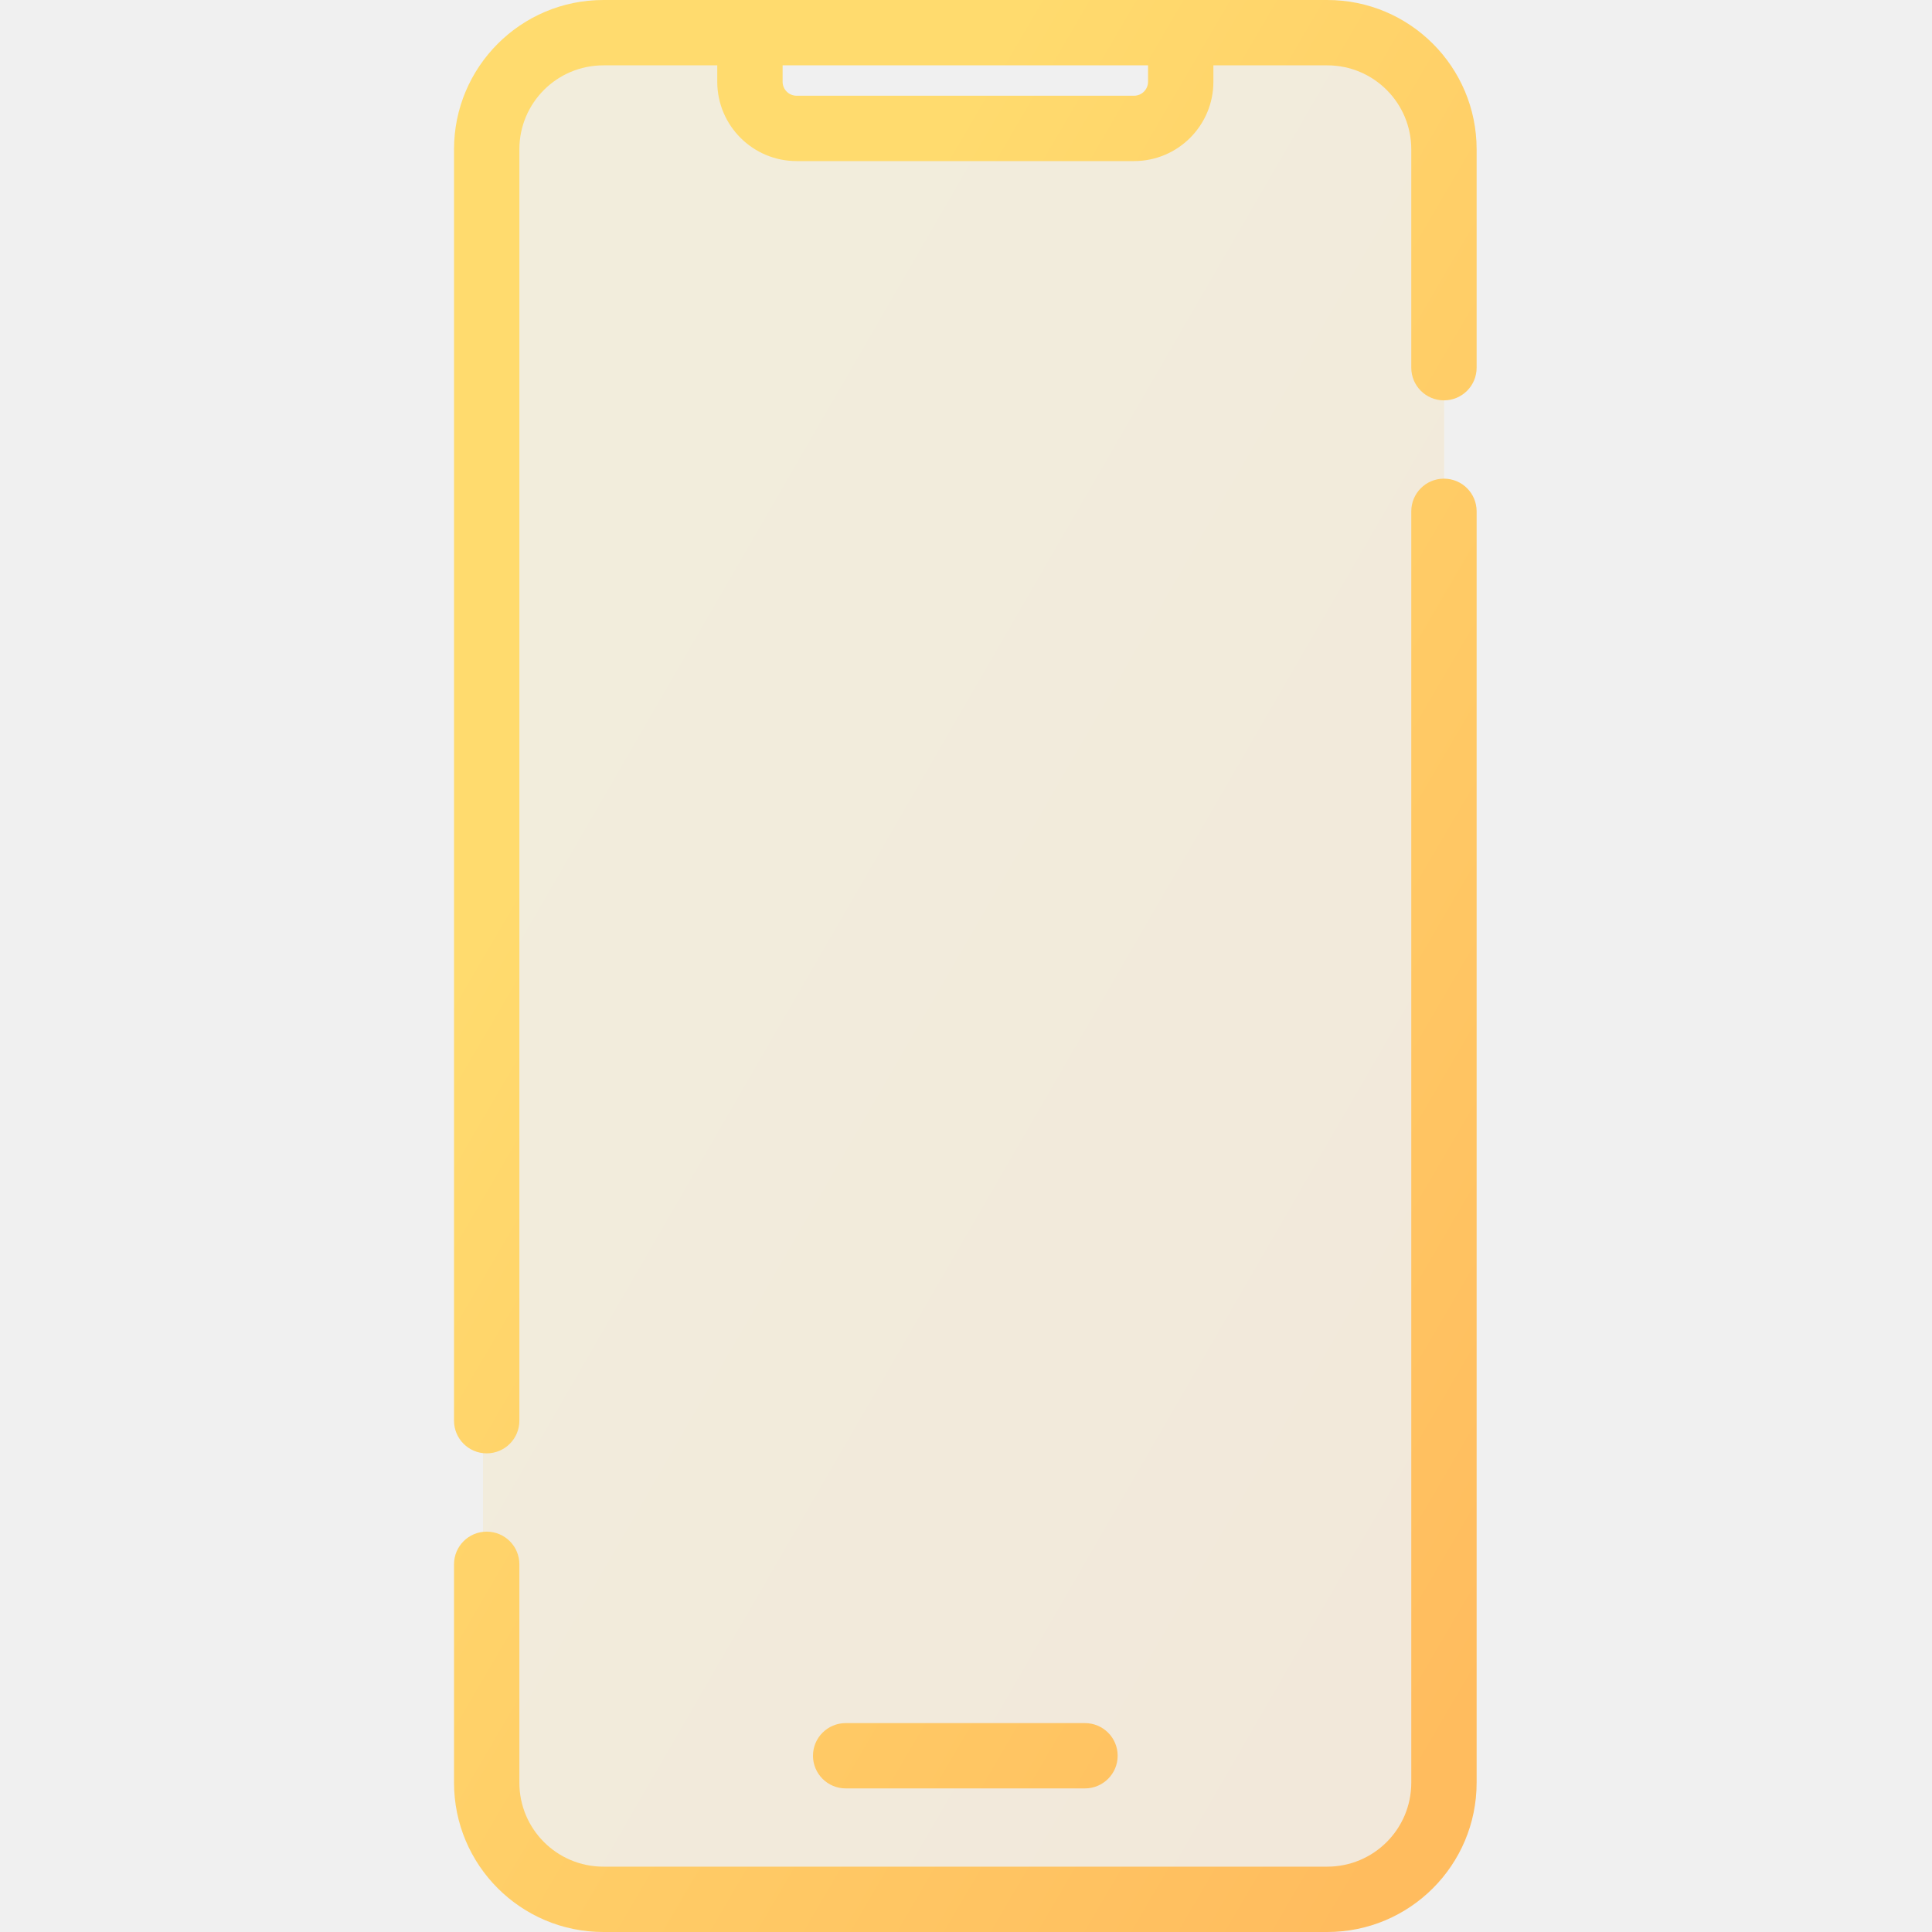
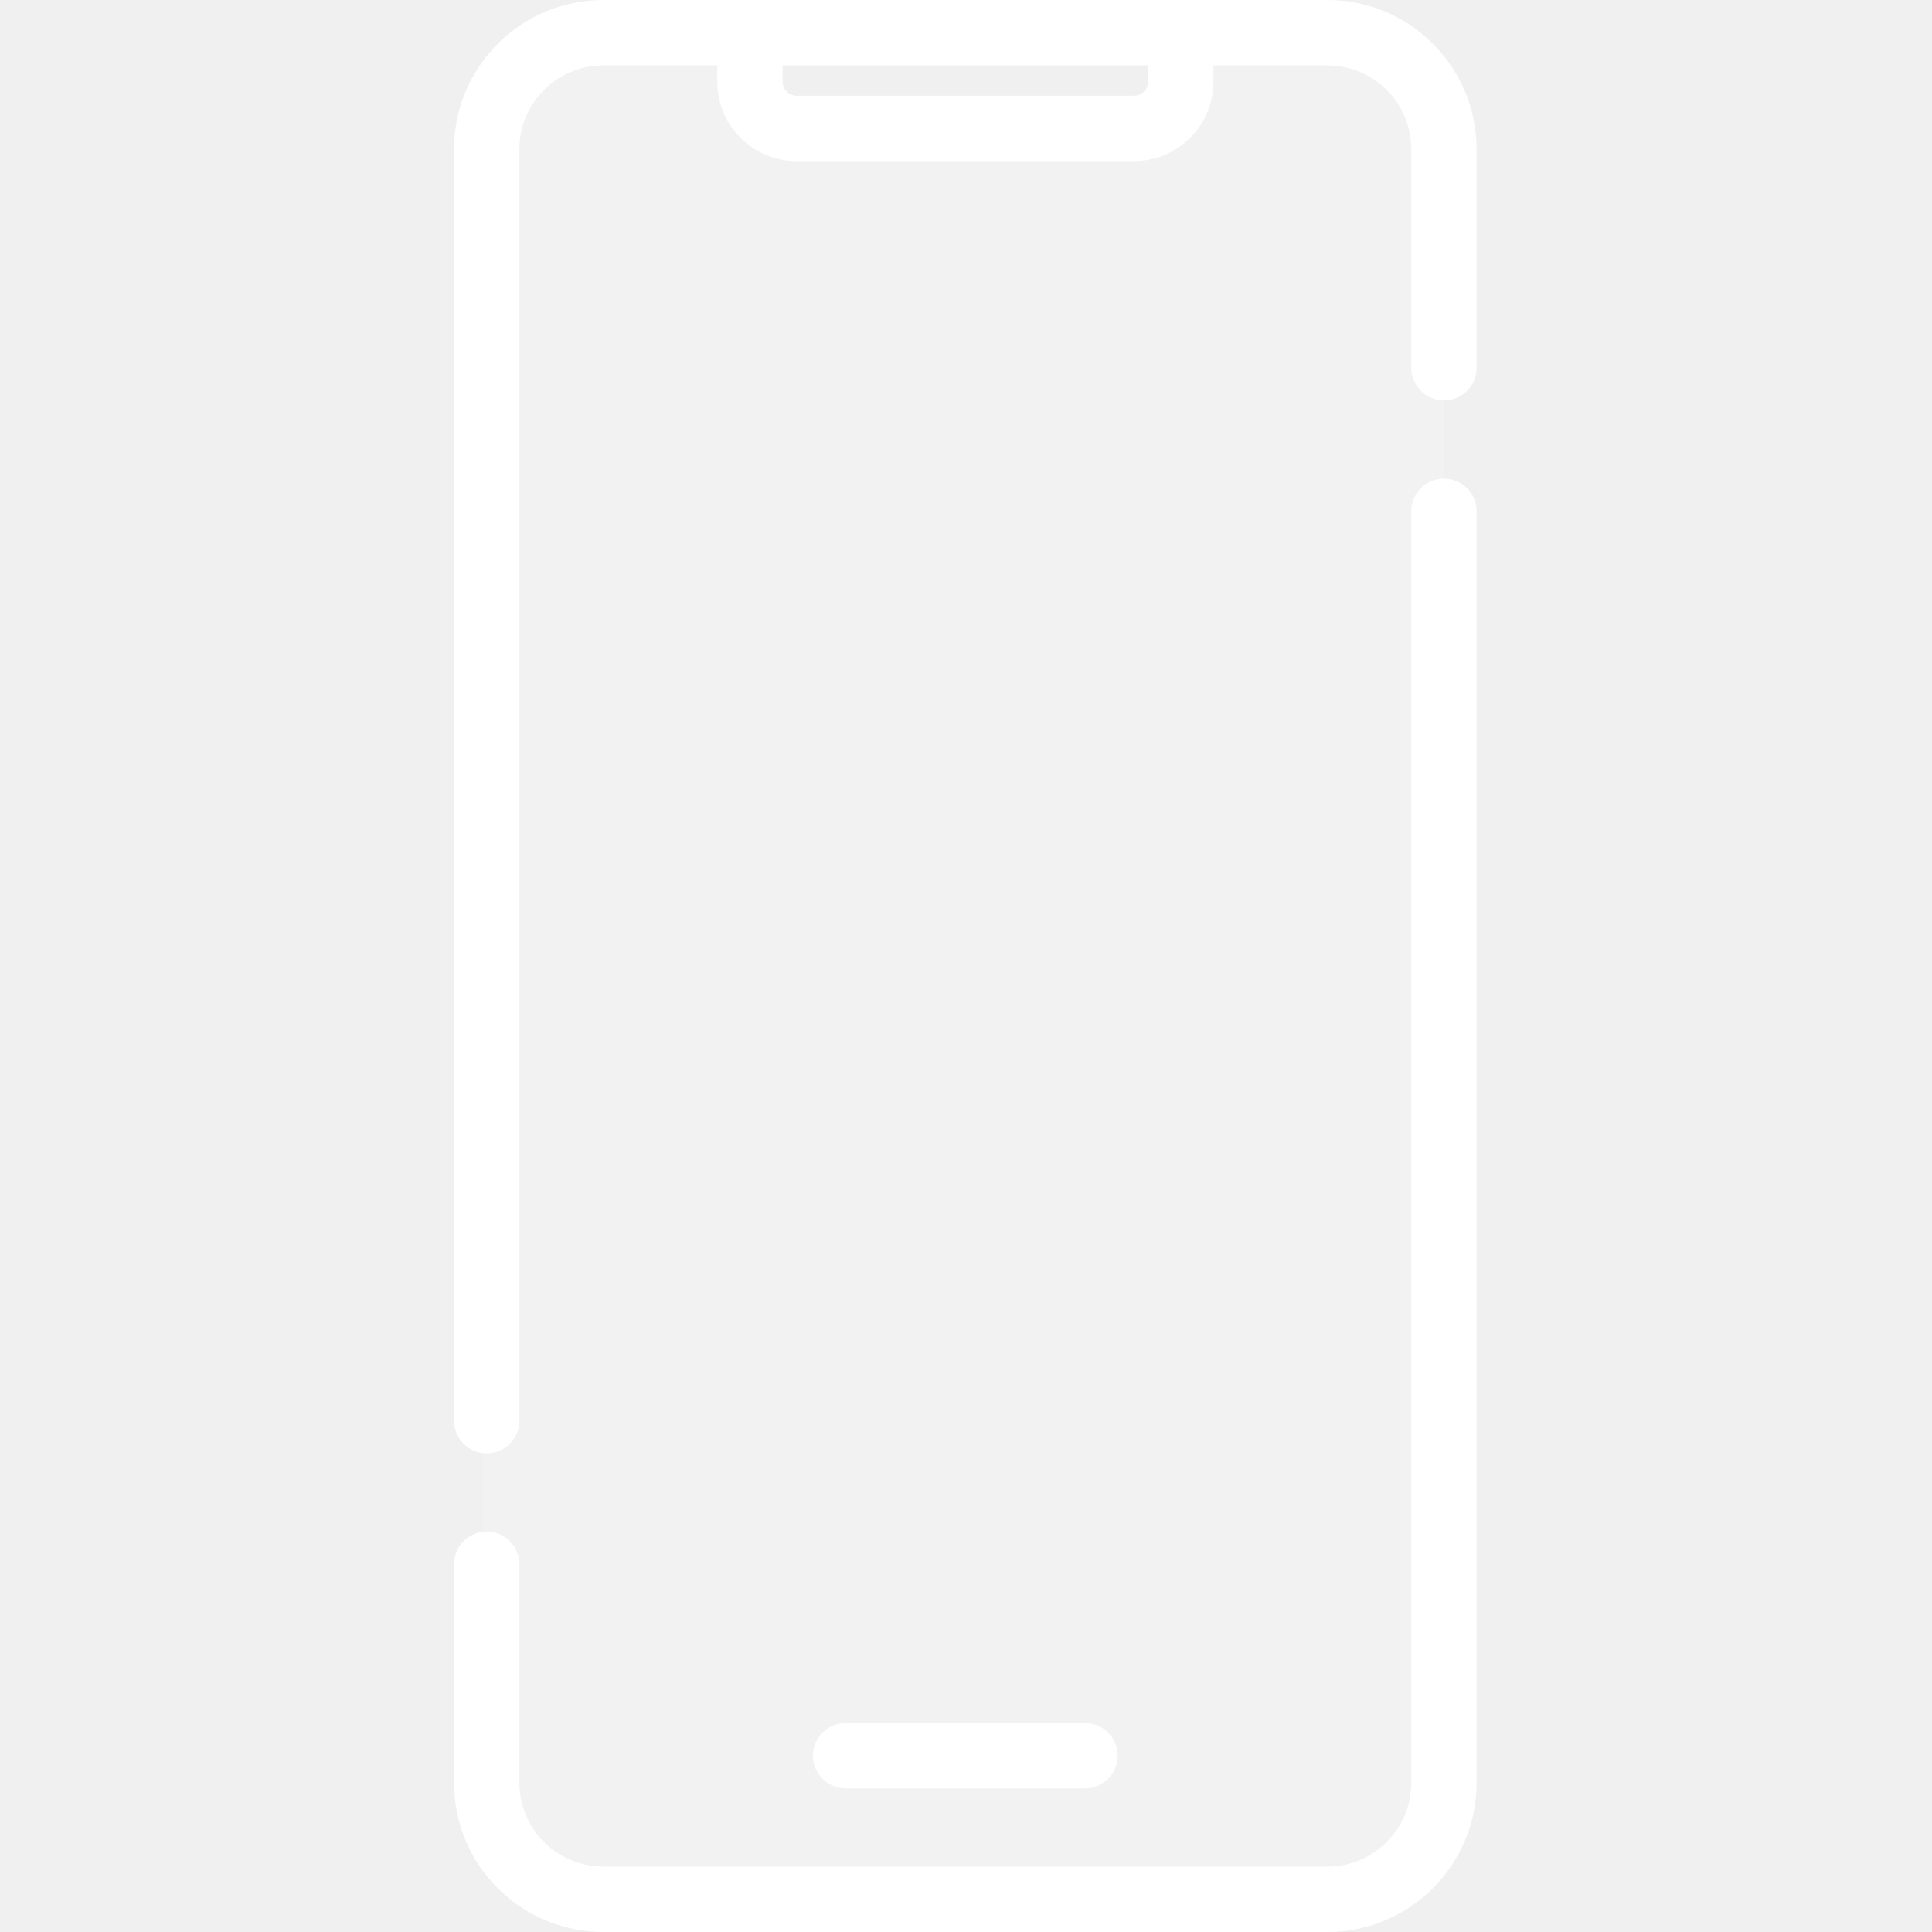
<svg xmlns="http://www.w3.org/2000/svg" width="40" height="40" viewBox="0 0 22 40" fill="none">
-   <path opacity="0.15" fill-rule="evenodd" clip-rule="evenodd" d="M3 1C1.895 1 1 1.895 1 3V37C1 38.105 1.895 39 3 39H18.9C20.005 39 20.9 38.105 20.9 37V3C20.9 1.895 20.005 1 18.9 1H15.663V2H6.237V1H3Z" fill="url(#paint0_linear)" />
-   <path d="M8.509 35.675C8.135 35.675 7.832 35.977 7.832 36.351C7.832 36.724 8.135 37.027 8.509 37.027V35.675ZM13.463 37.027C13.837 37.027 14.14 36.724 14.14 36.351C14.14 35.977 13.837 35.675 13.463 35.675V37.027ZM0.4 29.414C0.4 29.788 0.703 30.09 1.076 30.09C1.45 30.09 1.753 29.788 1.753 29.414H0.4ZM1.753 32.387C1.753 32.013 1.45 31.711 1.076 31.711C0.703 31.711 0.4 32.013 0.4 32.387H1.753ZM20.219 7.613C20.219 7.987 20.522 8.289 20.895 8.289C21.269 8.289 21.572 7.987 21.572 7.613H20.219ZM21.572 10.586C21.572 10.212 21.269 9.91 20.895 9.91C20.522 9.91 20.219 10.212 20.219 10.586H21.572ZM18.48 38.647H3.492V40H18.48V38.647ZM3.492 1.353H6.527V0H3.492V1.353ZM5.85 1.692H7.203V0.676H5.85V1.692ZM7.493 3.335H14.479V1.982H7.493V3.335ZM6.527 1.353H15.445V0H6.527V1.353ZM15.445 1.353H18.48V0H15.445V1.353ZM16.122 1.692V0.676H14.769V1.692H16.122ZM8.509 37.027H13.463V35.675H8.509V37.027ZM1.753 29.414V3.092H0.4V29.414H1.753ZM1.753 36.908V32.387H0.4V36.908H1.753ZM20.219 3.092V7.613H21.572V3.092H20.219ZM20.219 10.586V36.908H21.572V10.586H20.219ZM14.479 3.335C15.386 3.335 16.122 2.599 16.122 1.692H14.769C14.769 1.852 14.639 1.982 14.479 1.982V3.335ZM3.492 38.647C2.531 38.647 1.753 37.869 1.753 36.908H0.4C0.4 38.616 1.784 40 3.492 40V38.647ZM18.48 40C20.188 40 21.572 38.616 21.572 36.908H20.219C20.219 37.869 19.441 38.647 18.48 38.647V40ZM18.48 1.353C19.441 1.353 20.219 2.131 20.219 3.092H21.572C21.572 1.384 20.188 0 18.48 0V1.353ZM5.85 1.692C5.85 2.599 6.586 3.335 7.493 3.335V1.982C7.333 1.982 7.203 1.852 7.203 1.692H5.85ZM3.492 0C1.784 0 0.4 1.384 0.4 3.092H1.753C1.753 2.131 2.531 1.353 3.492 1.353V0Z" fill="url(#paint1_linear)" />
+   <path opacity="0.15" fill-rule="evenodd" clip-rule="evenodd" d="M3 1C1.895 1 1 1.895 1 3V37C1 38.105 1.895 39 3 39H18.9C20.005 39 20.9 38.105 20.9 37V3C20.9 1.895 20.005 1 18.9 1H15.663V2H6.237V1H3Z" fill="white" />
+   <path d="M8.509 35.675C8.135 35.675 7.832 35.977 7.832 36.351C7.832 36.724 8.135 37.027 8.509 37.027V35.675ZM13.463 37.027C13.837 37.027 14.14 36.724 14.14 36.351C14.14 35.977 13.837 35.675 13.463 35.675V37.027ZM0.4 29.414C0.4 29.788 0.703 30.09 1.076 30.09C1.45 30.09 1.753 29.788 1.753 29.414H0.4ZM1.753 32.387C1.753 32.013 1.45 31.711 1.076 31.711C0.703 31.711 0.4 32.013 0.4 32.387H1.753ZM20.219 7.613C20.219 7.987 20.522 8.289 20.895 8.289C21.269 8.289 21.572 7.987 21.572 7.613H20.219ZM21.572 10.586C21.572 10.212 21.269 9.91 20.895 9.91C20.522 9.91 20.219 10.212 20.219 10.586H21.572ZM18.48 38.647H3.492V40H18.48V38.647ZM3.492 1.353H6.527V0H3.492V1.353ZM5.85 1.692H7.203V0.676H5.85V1.692ZM7.493 3.335H14.479V1.982H7.493V3.335ZM6.527 1.353H15.445V0H6.527V1.353ZM15.445 1.353H18.48V0H15.445V1.353ZM16.122 1.692V0.676H14.769V1.692H16.122ZM8.509 37.027H13.463V35.675H8.509V37.027ZM1.753 29.414V3.092H0.4V29.414H1.753ZM1.753 36.908V32.387H0.4V36.908H1.753ZM20.219 3.092V7.613H21.572V3.092H20.219ZM20.219 10.586V36.908H21.572V10.586H20.219ZM14.479 3.335C15.386 3.335 16.122 2.599 16.122 1.692H14.769C14.769 1.852 14.639 1.982 14.479 1.982V3.335ZM3.492 38.647C2.531 38.647 1.753 37.869 1.753 36.908H0.4C0.4 38.616 1.784 40 3.492 40V38.647ZM18.48 40C20.188 40 21.572 38.616 21.572 36.908H20.219C20.219 37.869 19.441 38.647 18.48 38.647V40ZM18.48 1.353C19.441 1.353 20.219 2.131 20.219 3.092H21.572C21.572 1.384 20.188 0 18.48 0V1.353ZM5.85 1.692C5.85 2.599 6.586 3.335 7.493 3.335V1.982C7.333 1.982 7.203 1.852 7.203 1.692H5.85ZM3.492 0C1.784 0 0.4 1.384 0.4 3.092H1.753C1.753 2.131 2.531 1.353 3.492 1.353V0Z" fill="white" />
  <defs>
    <linearGradient id="paint0_linear" x1="2.128" y1="1" x2="30.702" y2="17.524" gradientUnits="userSpaceOnUse">
-       <stop offset="0.259" stop-color="#FFDB6E" />
-       <stop offset="1" stop-color="#FFBC5E" />
+       <stop offset="0.259" stop-color="white" />
+       <stop offset="1" stop-color="white" />
    </linearGradient>
    <linearGradient id="paint1_linear" x1="1.6" y1="8.08974e-07" x2="31.837" y2="17.673" gradientUnits="userSpaceOnUse">
-       <stop offset="0.259" stop-color="#FFDB6E" />
-       <stop offset="1" stop-color="#FFBC5E" />
+       <stop offset="0.259" stop-color="white" />
+       <stop offset="1" stop-color="white" />
    </linearGradient>
  </defs>
</svg>
